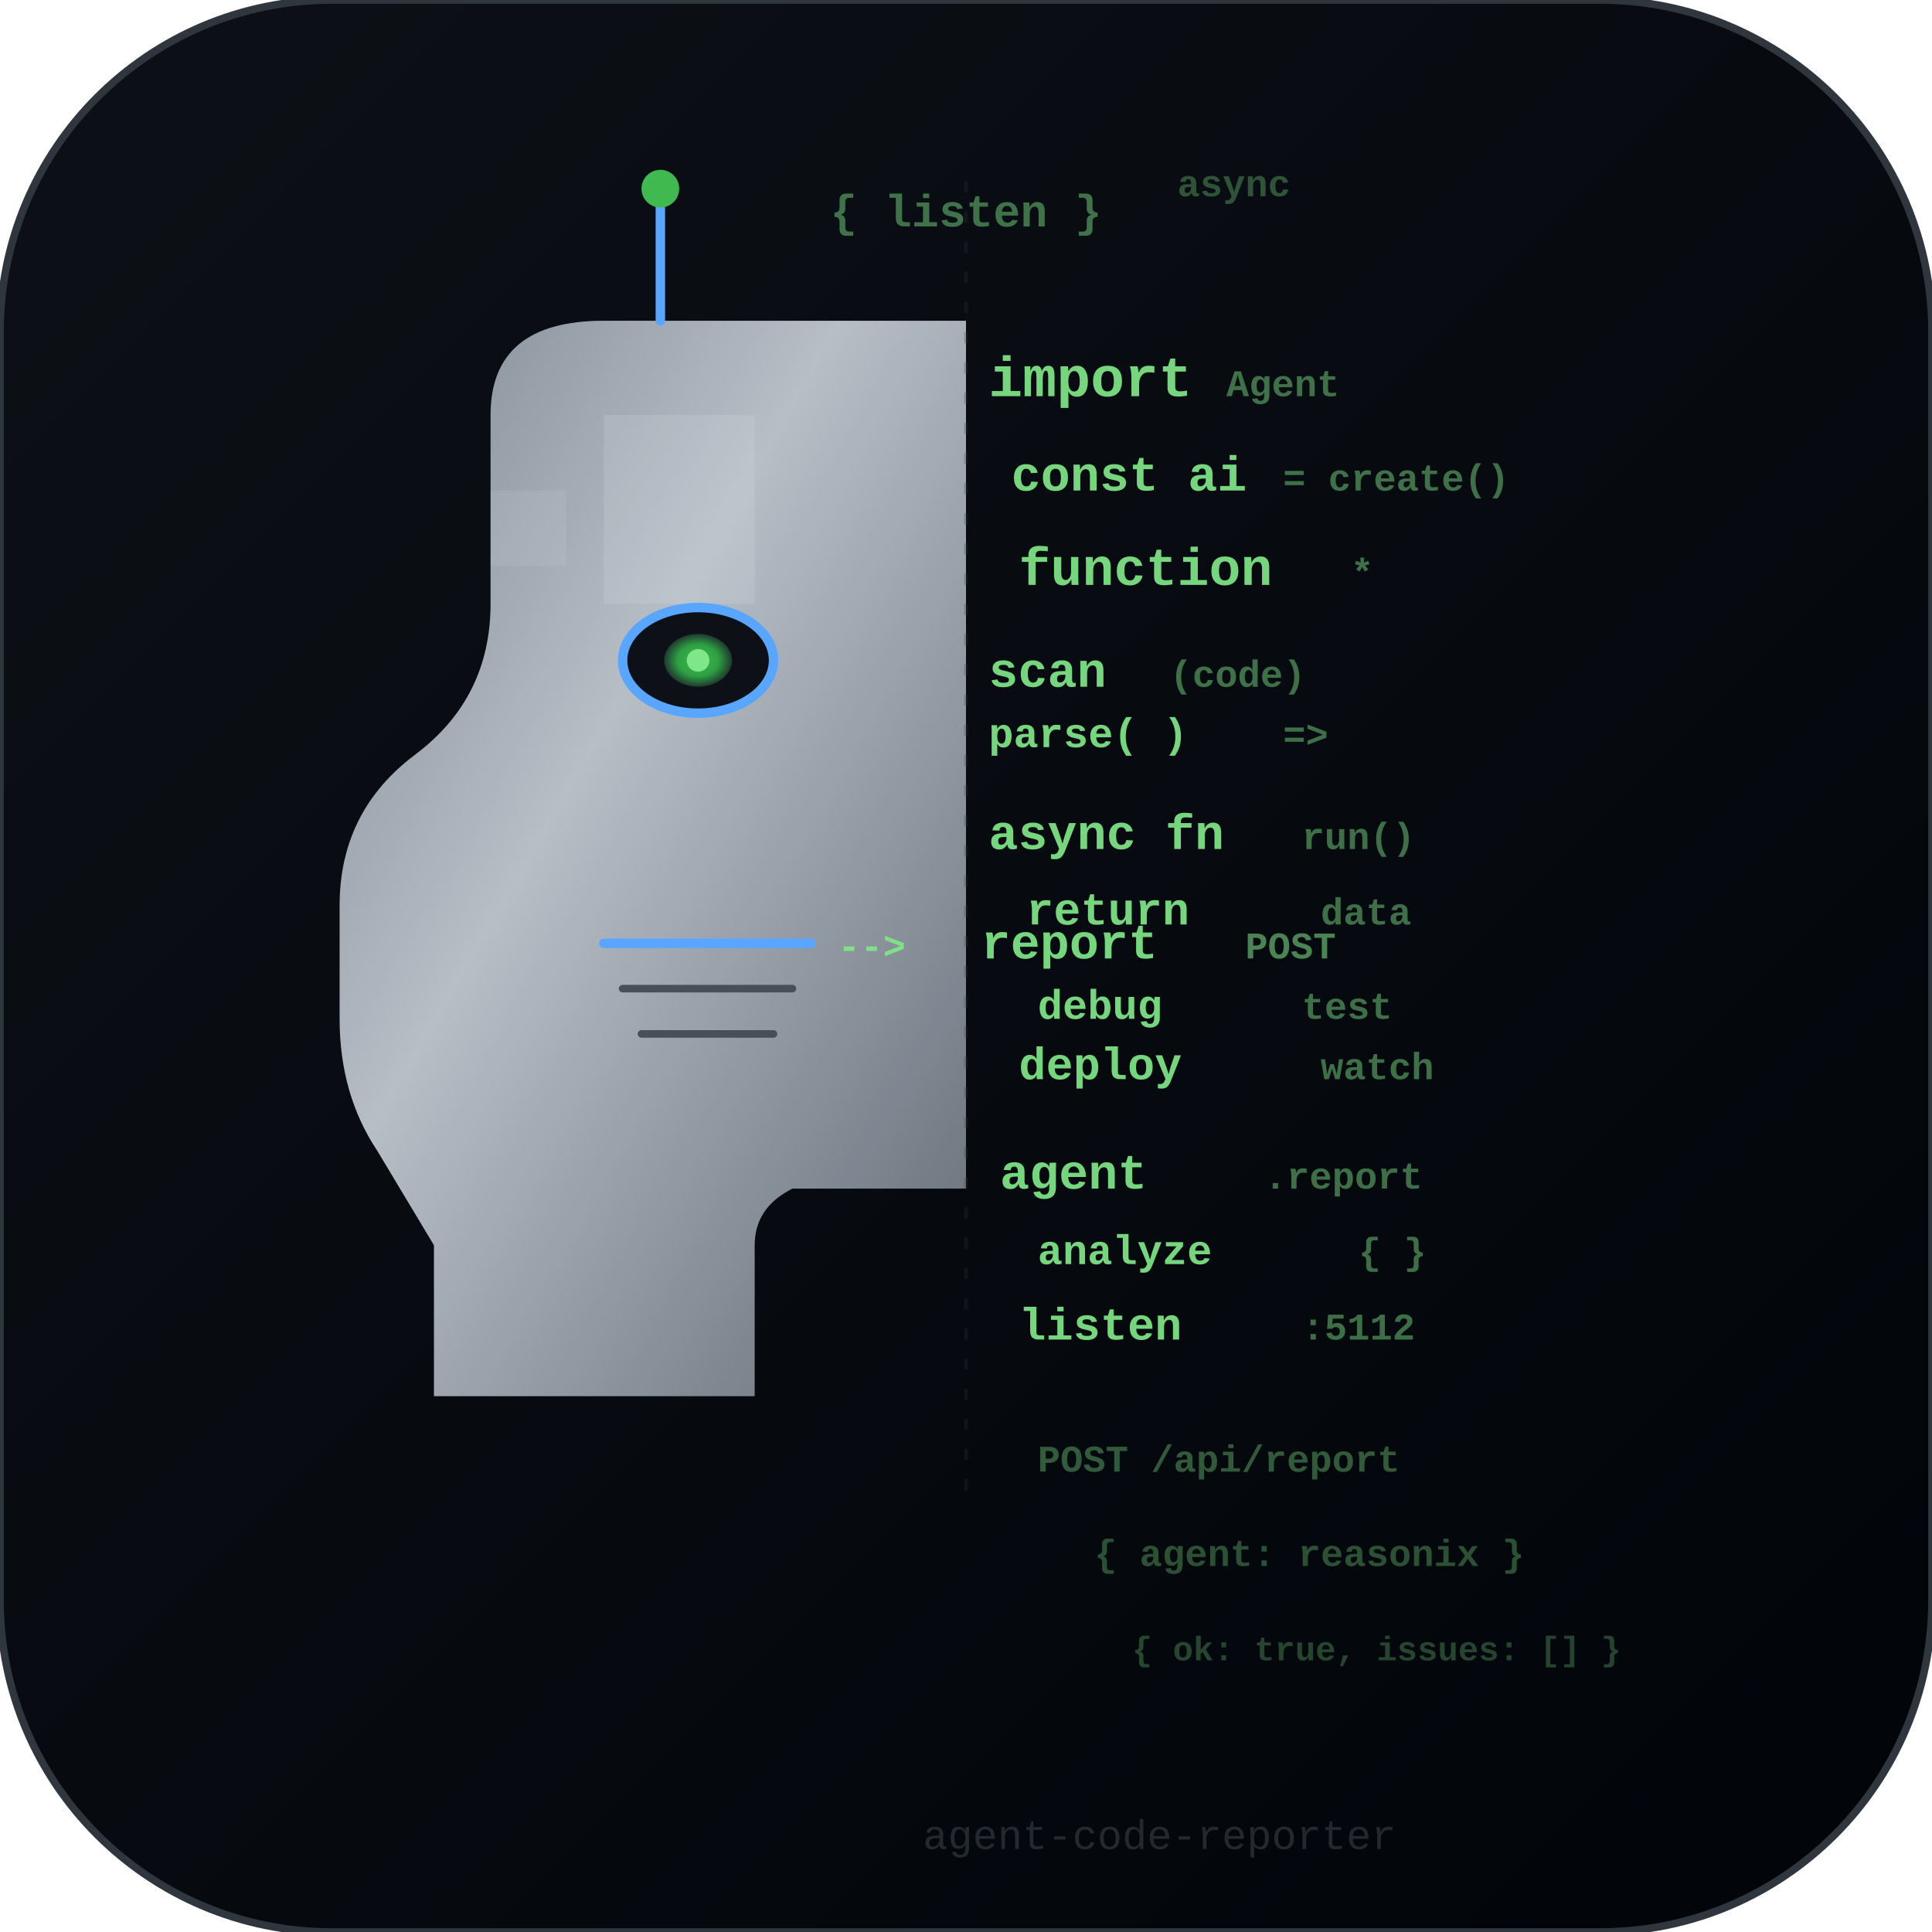
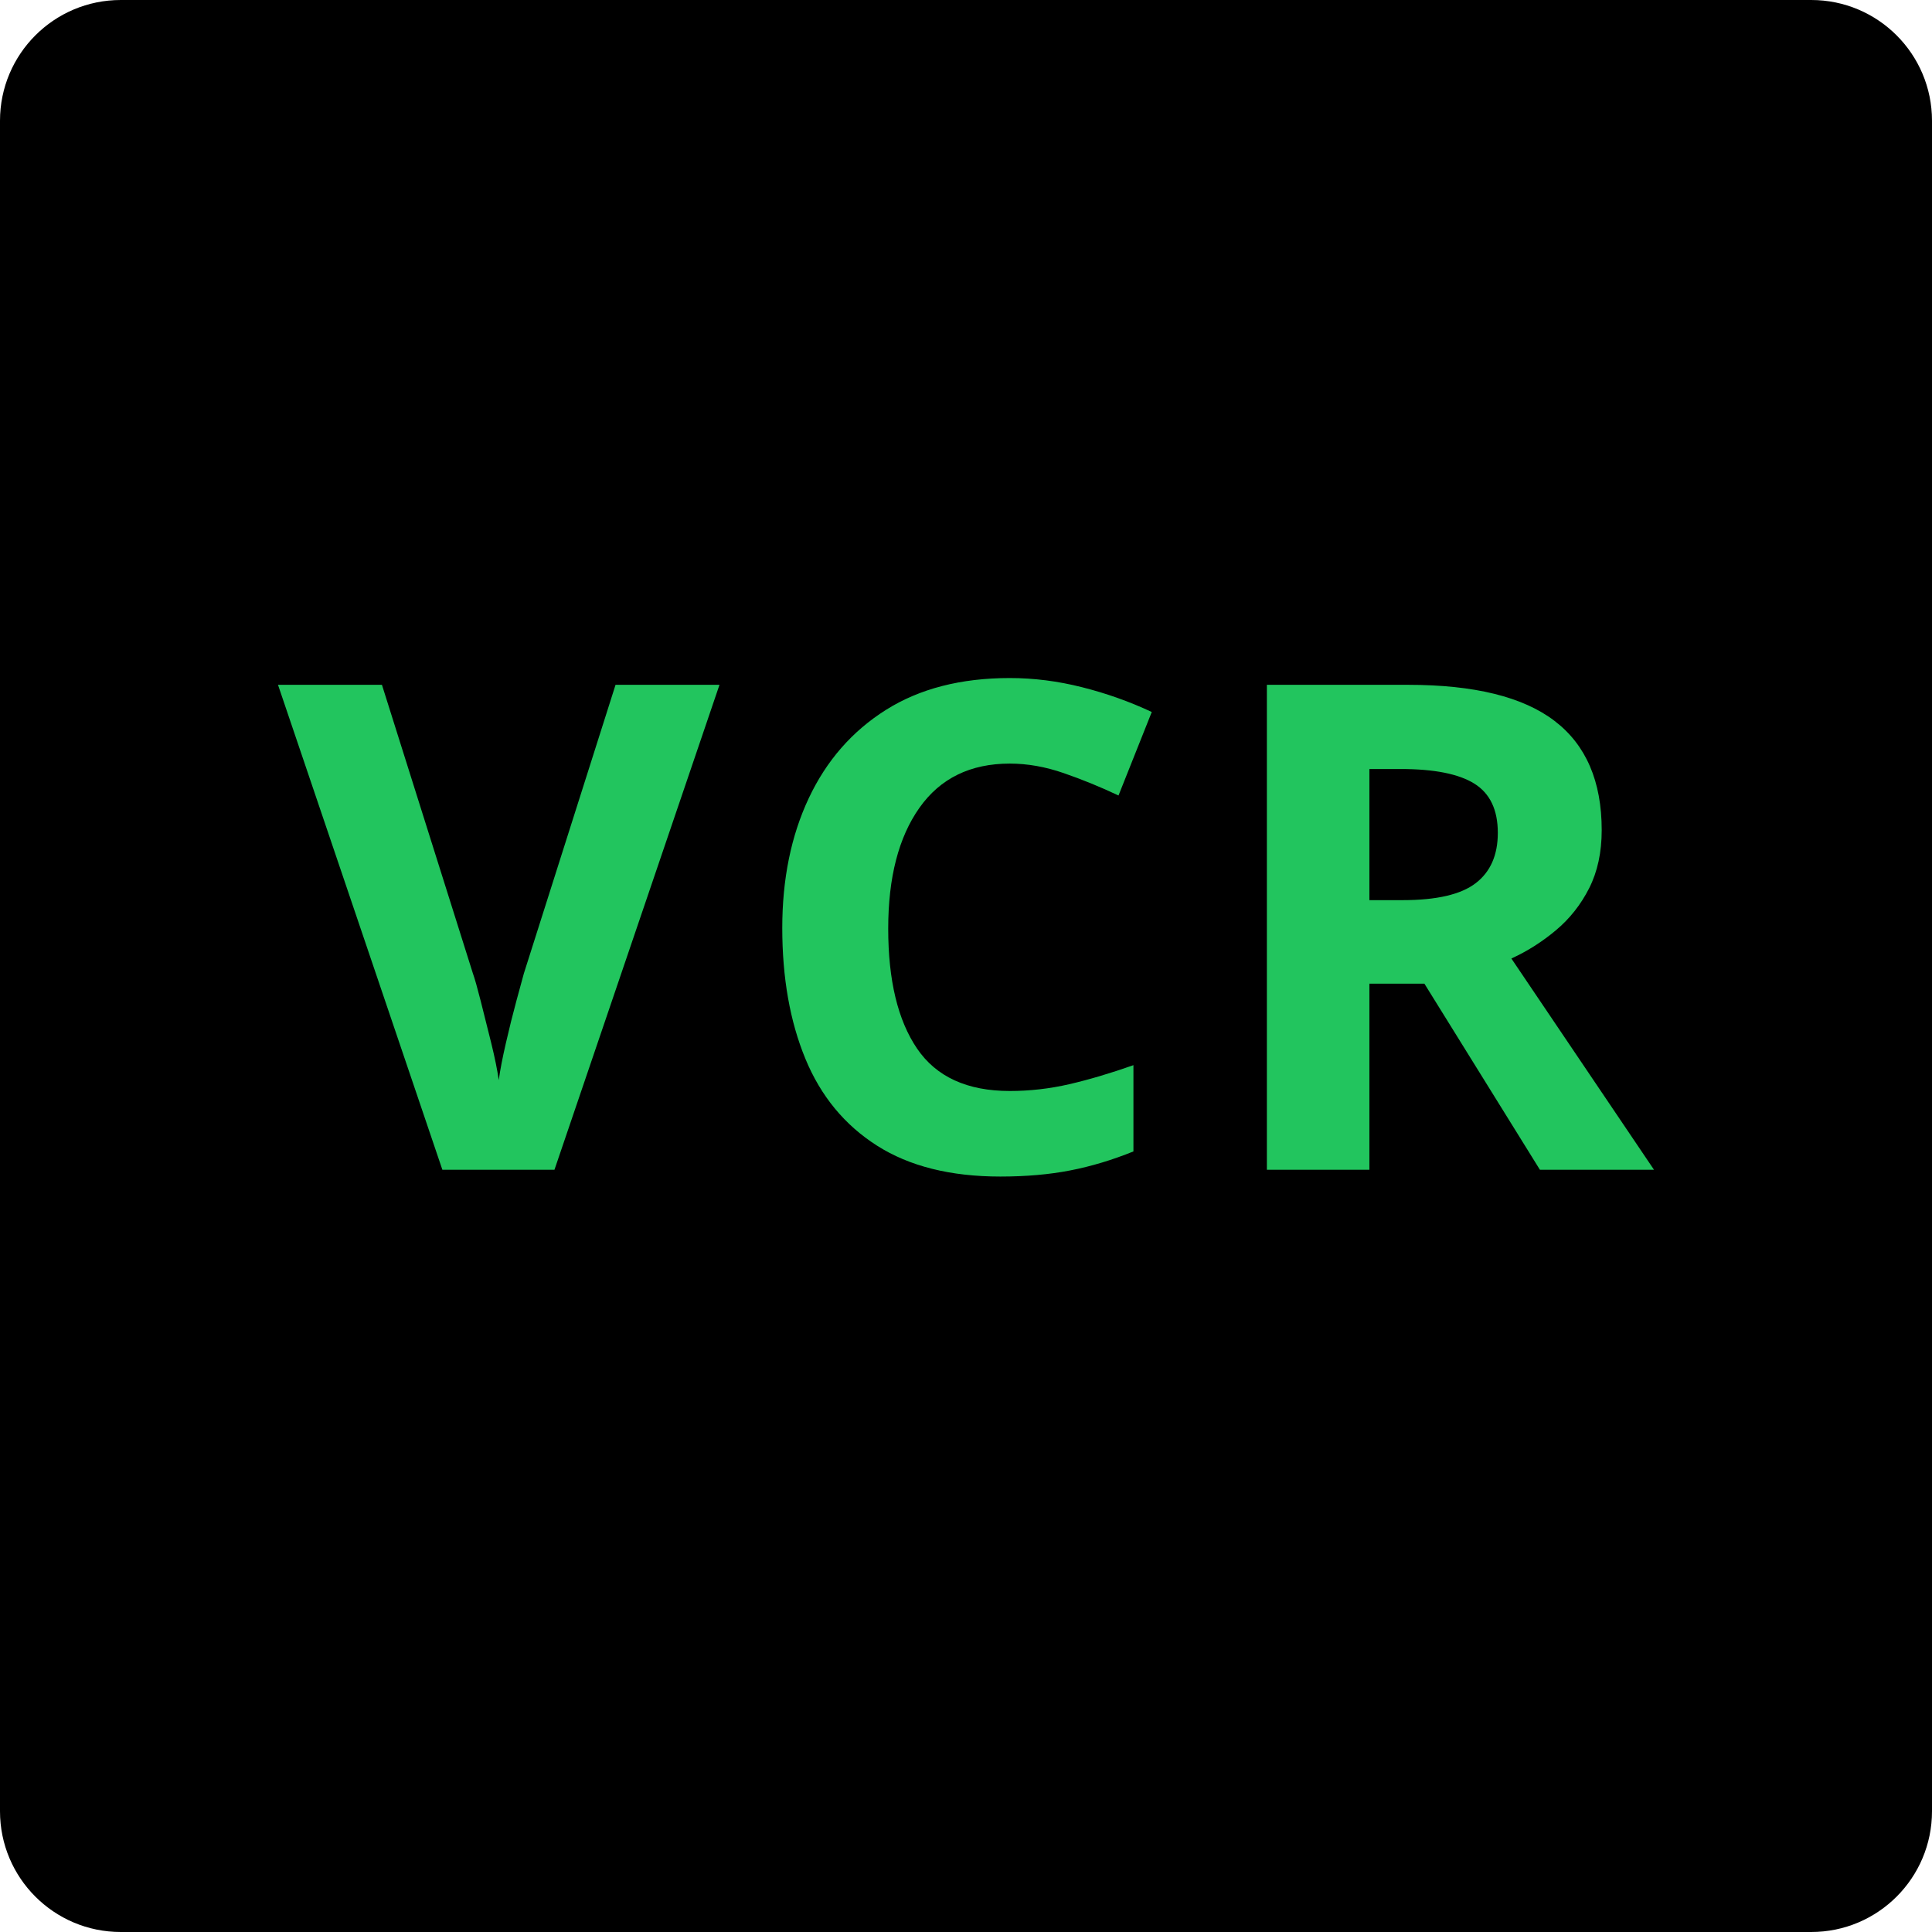
<svg xmlns="http://www.w3.org/2000/svg" viewBox="0 0 512 512" width="512" height="512">
-   <defs>
-     <linearGradient id="bg" x1="0" y1="0" x2="1" y2="1">
-       <stop offset="0%" stop-color="#0d1117" />
-       <stop offset="100%" stop-color="#010409" />
-     </linearGradient>
-     <linearGradient id="metal" x1="0" y1="0" x2="1" y2="1">
-       <stop offset="0%" stop-color="#8b949e" />
-       <stop offset="40%" stop-color="#c9d1d9" />
-       <stop offset="100%" stop-color="#6e7681" />
-     </linearGradient>
-     <radialGradient id="eyeGlow" cx="50%" cy="50%" r="50%">
-       <stop offset="0%" stop-color="#3fb950" />
-       <stop offset="60%" stop-color="#2ea043" />
-       <stop offset="100%" stop-color="#1f3a2f" />
-     </radialGradient>
-   </defs>
-   <rect width="512" height="512" rx="88" fill="url(#bg)" stroke="#30363d" stroke-width="2" />
-   <g id="robot-half">
-     <path d="M 160 110 L 256 110 L 256 85 L 160 85 Q 130 85 130 110 L 130 160 Q 130 185 110 200 Q 90 215 90 240 L 90 270 Q 90 290 100 305 L 115 330 L 115 370 L 200 370 L 200 330 Q 200 320 210 315 L 256 315 L 256 110 Z" fill="url(#metal)" opacity="0.9" />
-     <path d="M 160 110 L 200 110 L 200 160 L 160 160 Z" fill="#e6edf3" opacity="0.15" />
-     <path d="M 130 130 L 150 130 L 150 150 L 130 150 Z" fill="#e6edf3" opacity="0.1" />
-     <ellipse cx="185" cy="175" rx="20" ry="14" fill="#0d1117" stroke="#58a6ff" stroke-width="2.5" />
-     <ellipse cx="185" cy="175" rx="9" ry="7" fill="url(#eyeGlow)" />
-     <ellipse cx="185" cy="175" rx="3" ry="3" fill="#7ee787" />
-     <line x1="160" y1="250" x2="215" y2="250" stroke="#58a6ff" stroke-width="2.5" stroke-linecap="round" />
-     <line x1="165" y1="262" x2="210" y2="262" stroke="#484f58" stroke-width="2" stroke-linecap="round" />
-     <line x1="170" y1="274" x2="205" y2="274" stroke="#484f58" stroke-width="2" stroke-linecap="round" />
-     <line x1="175" y1="85" x2="175" y2="55" stroke="#58a6ff" stroke-width="2.5" stroke-linecap="round" />
-     <circle cx="175" cy="50" r="5" fill="#3fb950" />
-   </g>
-   <g font-family="'Consolas', 'Courier New', monospace" fill="#7ee787" font-weight="bold" opacity="0.92">
-     <text x="220" y="60" font-size="12" opacity="0.5">{ listen }</text>
-     <text x="312" y="52" font-size="10" opacity="0.35">async</text>
-     <text x="262" y="105" font-size="15">import</text>
-     <text x="325" y="105" font-size="10" opacity="0.5">Agent</text>
-     <text x="268" y="130" font-size="13">const ai</text>
-     <text x="340" y="130" font-size="10" opacity="0.5">= create()</text>
-     <text x="270" y="155" font-size="14">function</text>
-     <text x="358" y="155" font-size="10" opacity="0.5">*</text>
-     <text x="262" y="182" font-size="13">scan</text>
-     <text x="310" y="182" font-size="10" opacity="0.5">(code)</text>
-     <text x="262" y="198" font-size="11">parse( )</text>
-     <text x="340" y="198" font-size="10" opacity="0.5">=&gt;</text>
-     <text x="262" y="225" font-size="13">async fn</text>
-     <text x="345" y="225" font-size="10" opacity="0.5">run()</text>
-     <text x="272" y="245" font-size="12">return</text>
-     <text x="350" y="245" font-size="10" opacity="0.5">data</text>
-     <text x="222" y="254" font-size="10">--&gt;</text>
-     <text x="260" y="254" font-size="13">report</text>
-     <text x="330" y="254" font-size="10" opacity="0.6">POST</text>
-     <text x="275" y="270" font-size="11">debug</text>
-     <text x="345" y="270" font-size="10" opacity="0.5">test</text>
-     <text x="270" y="286" font-size="12">deploy</text>
-     <text x="350" y="286" font-size="10" opacity="0.5">watch</text>
-     <text x="265" y="315" font-size="13">agent</text>
-     <text x="335" y="315" font-size="10" opacity="0.5">.report</text>
-     <text x="275" y="335" font-size="11">analyze</text>
-     <text x="360" y="335" font-size="10" opacity="0.5">{ }</text>
-     <text x="270" y="355" font-size="12">listen</text>
-     <text x="345" y="355" font-size="10" opacity="0.5">:5112</text>
-     <text x="275" y="390" font-size="10" opacity="0.4">POST /api/report</text>
-     <text x="290" y="415" font-size="10" opacity="0.35">{ agent: reasonix }</text>
-     <text x="300" y="440" font-size="9" opacity="0.3">{ ok: true, issues: [] }</text>
-     <text x="370" y="490" font-size="11" fill="#484f58" text-anchor="end" font-weight="normal" opacity="0.5">agent-code-reporter</text>
-   </g>
-   <line x1="256" y1="48" x2="256" y2="400" stroke="#30363d" stroke-width="1" stroke-dasharray="3,5" opacity="0.25" />
+   <rect width="512" height="512" rx="32" fill="#000000" />
+   <text x="256" y="310" font-family="'Arial Black', 'Impact', sans-serif" font-size="180" font-weight="900" fill="#22c55e" text-anchor="middle" letter-spacing="8">VCR</text>
</svg>
